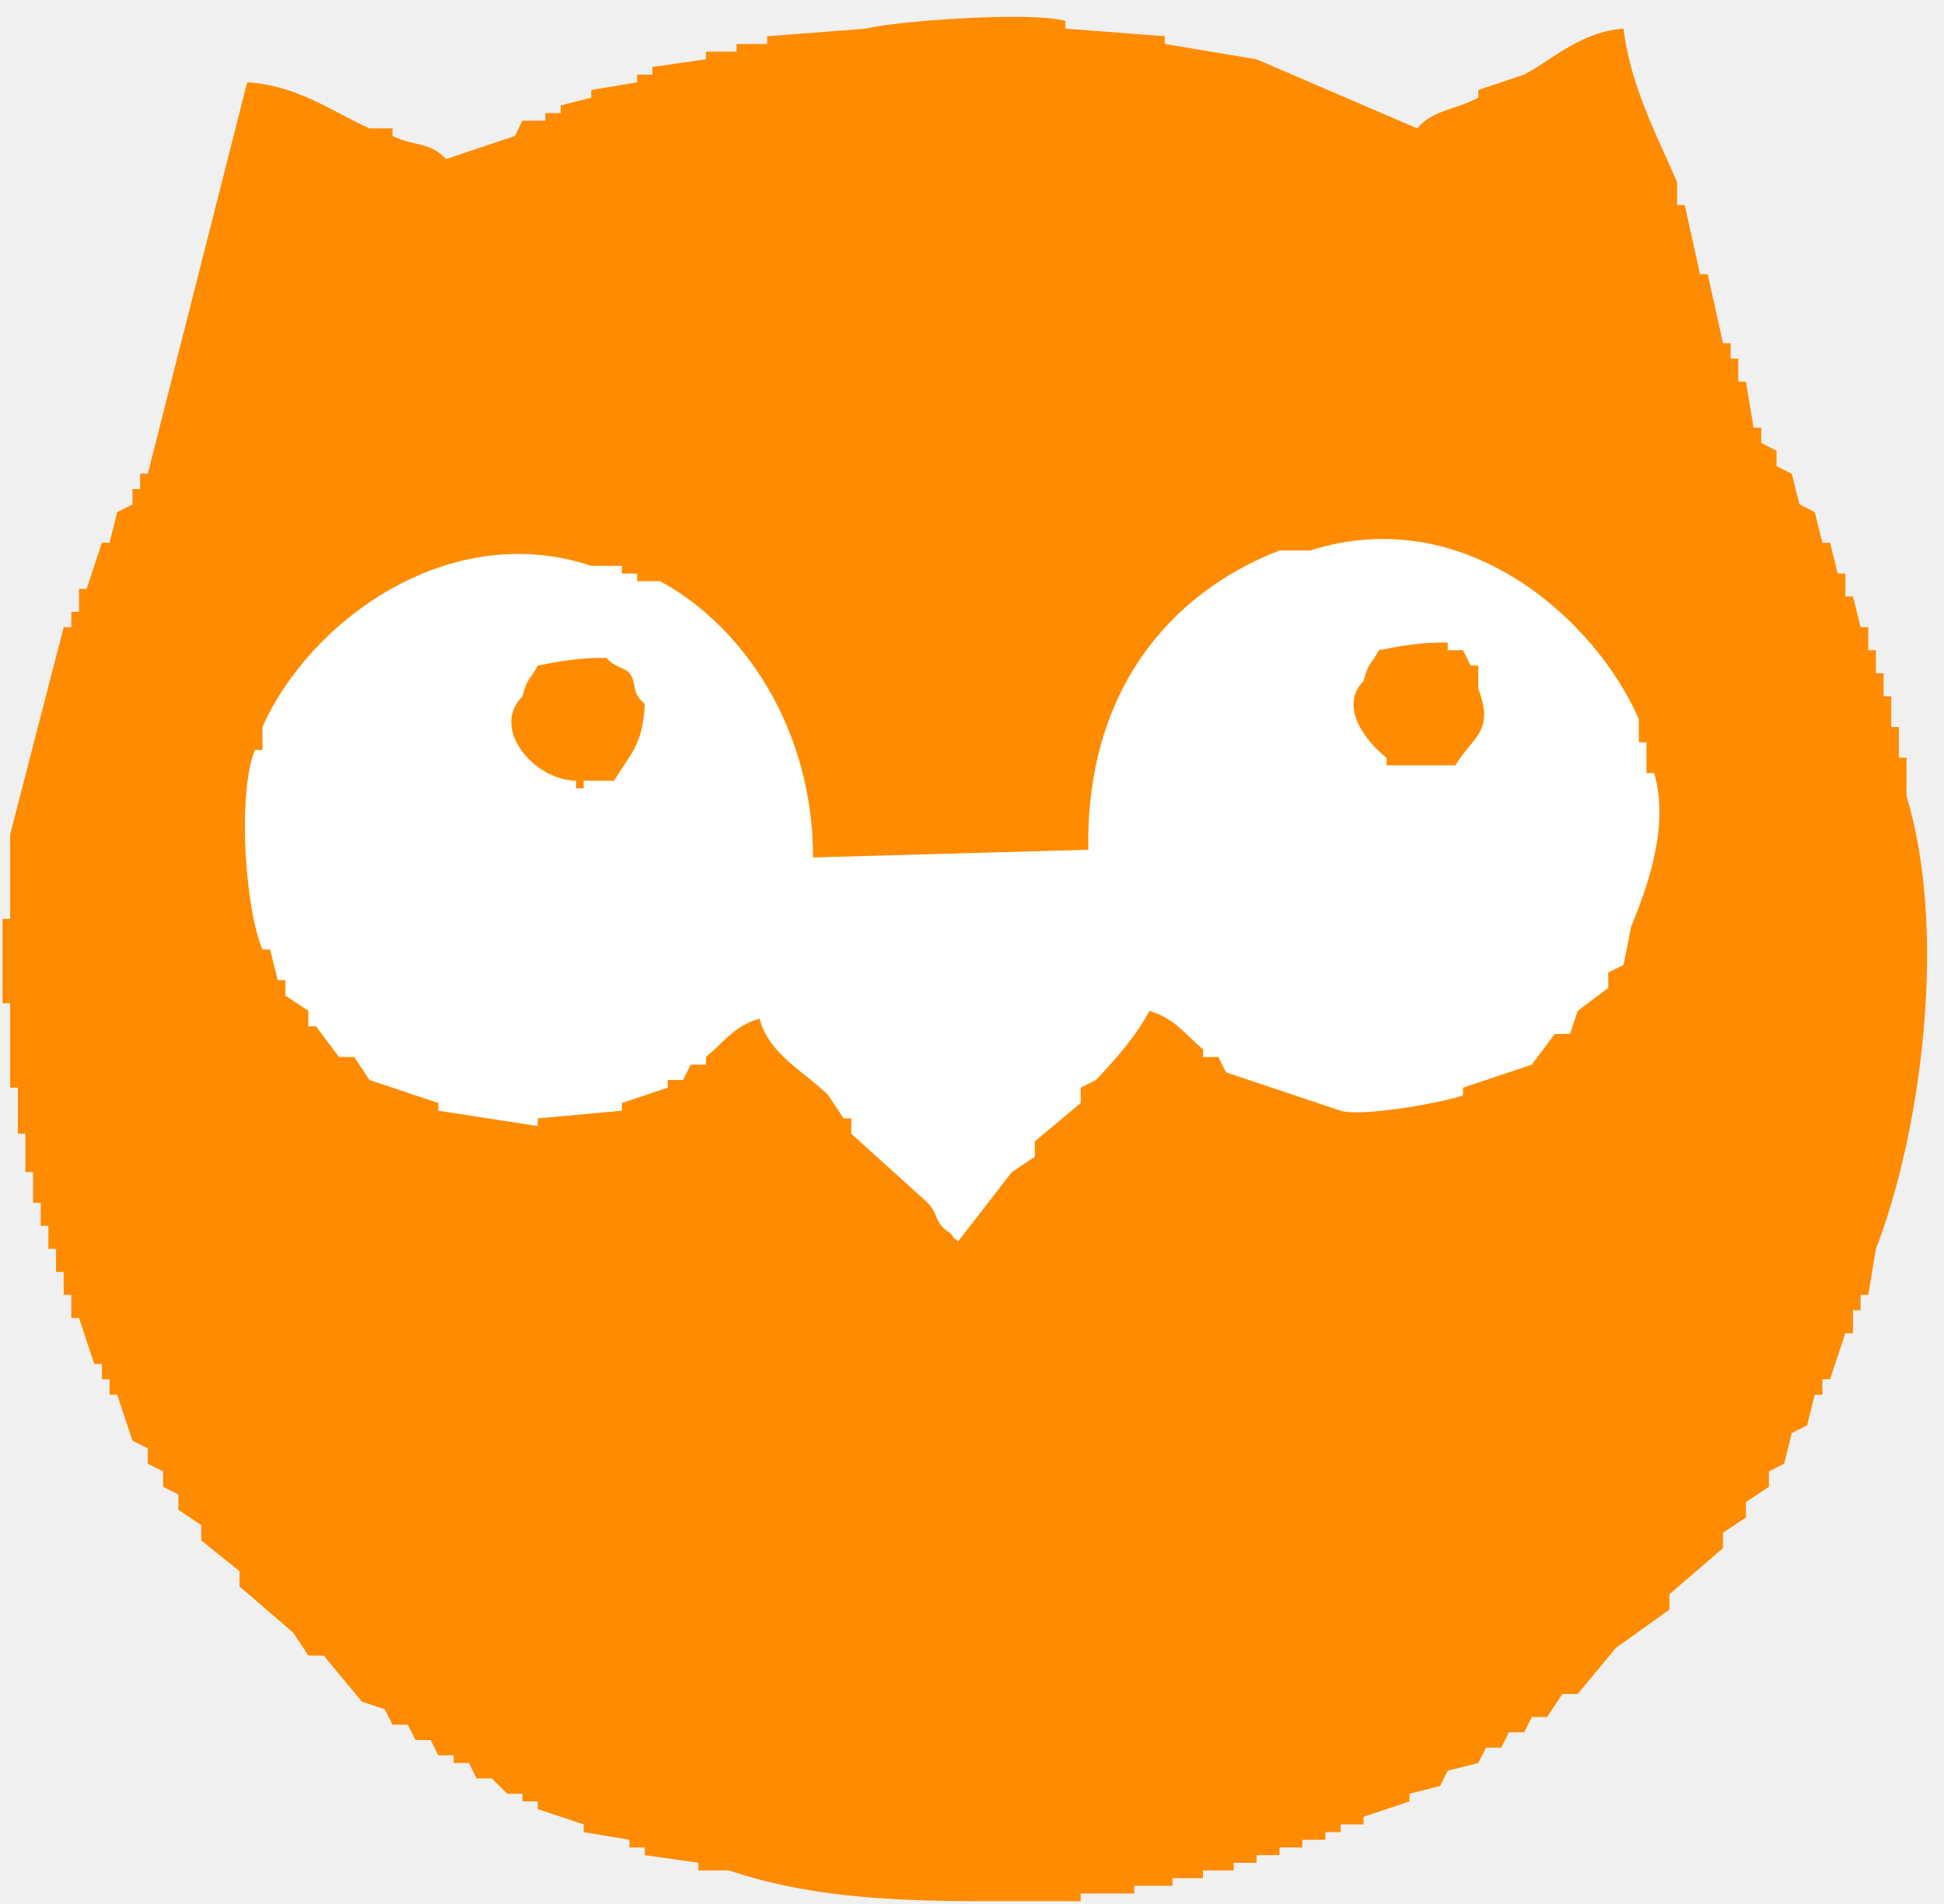
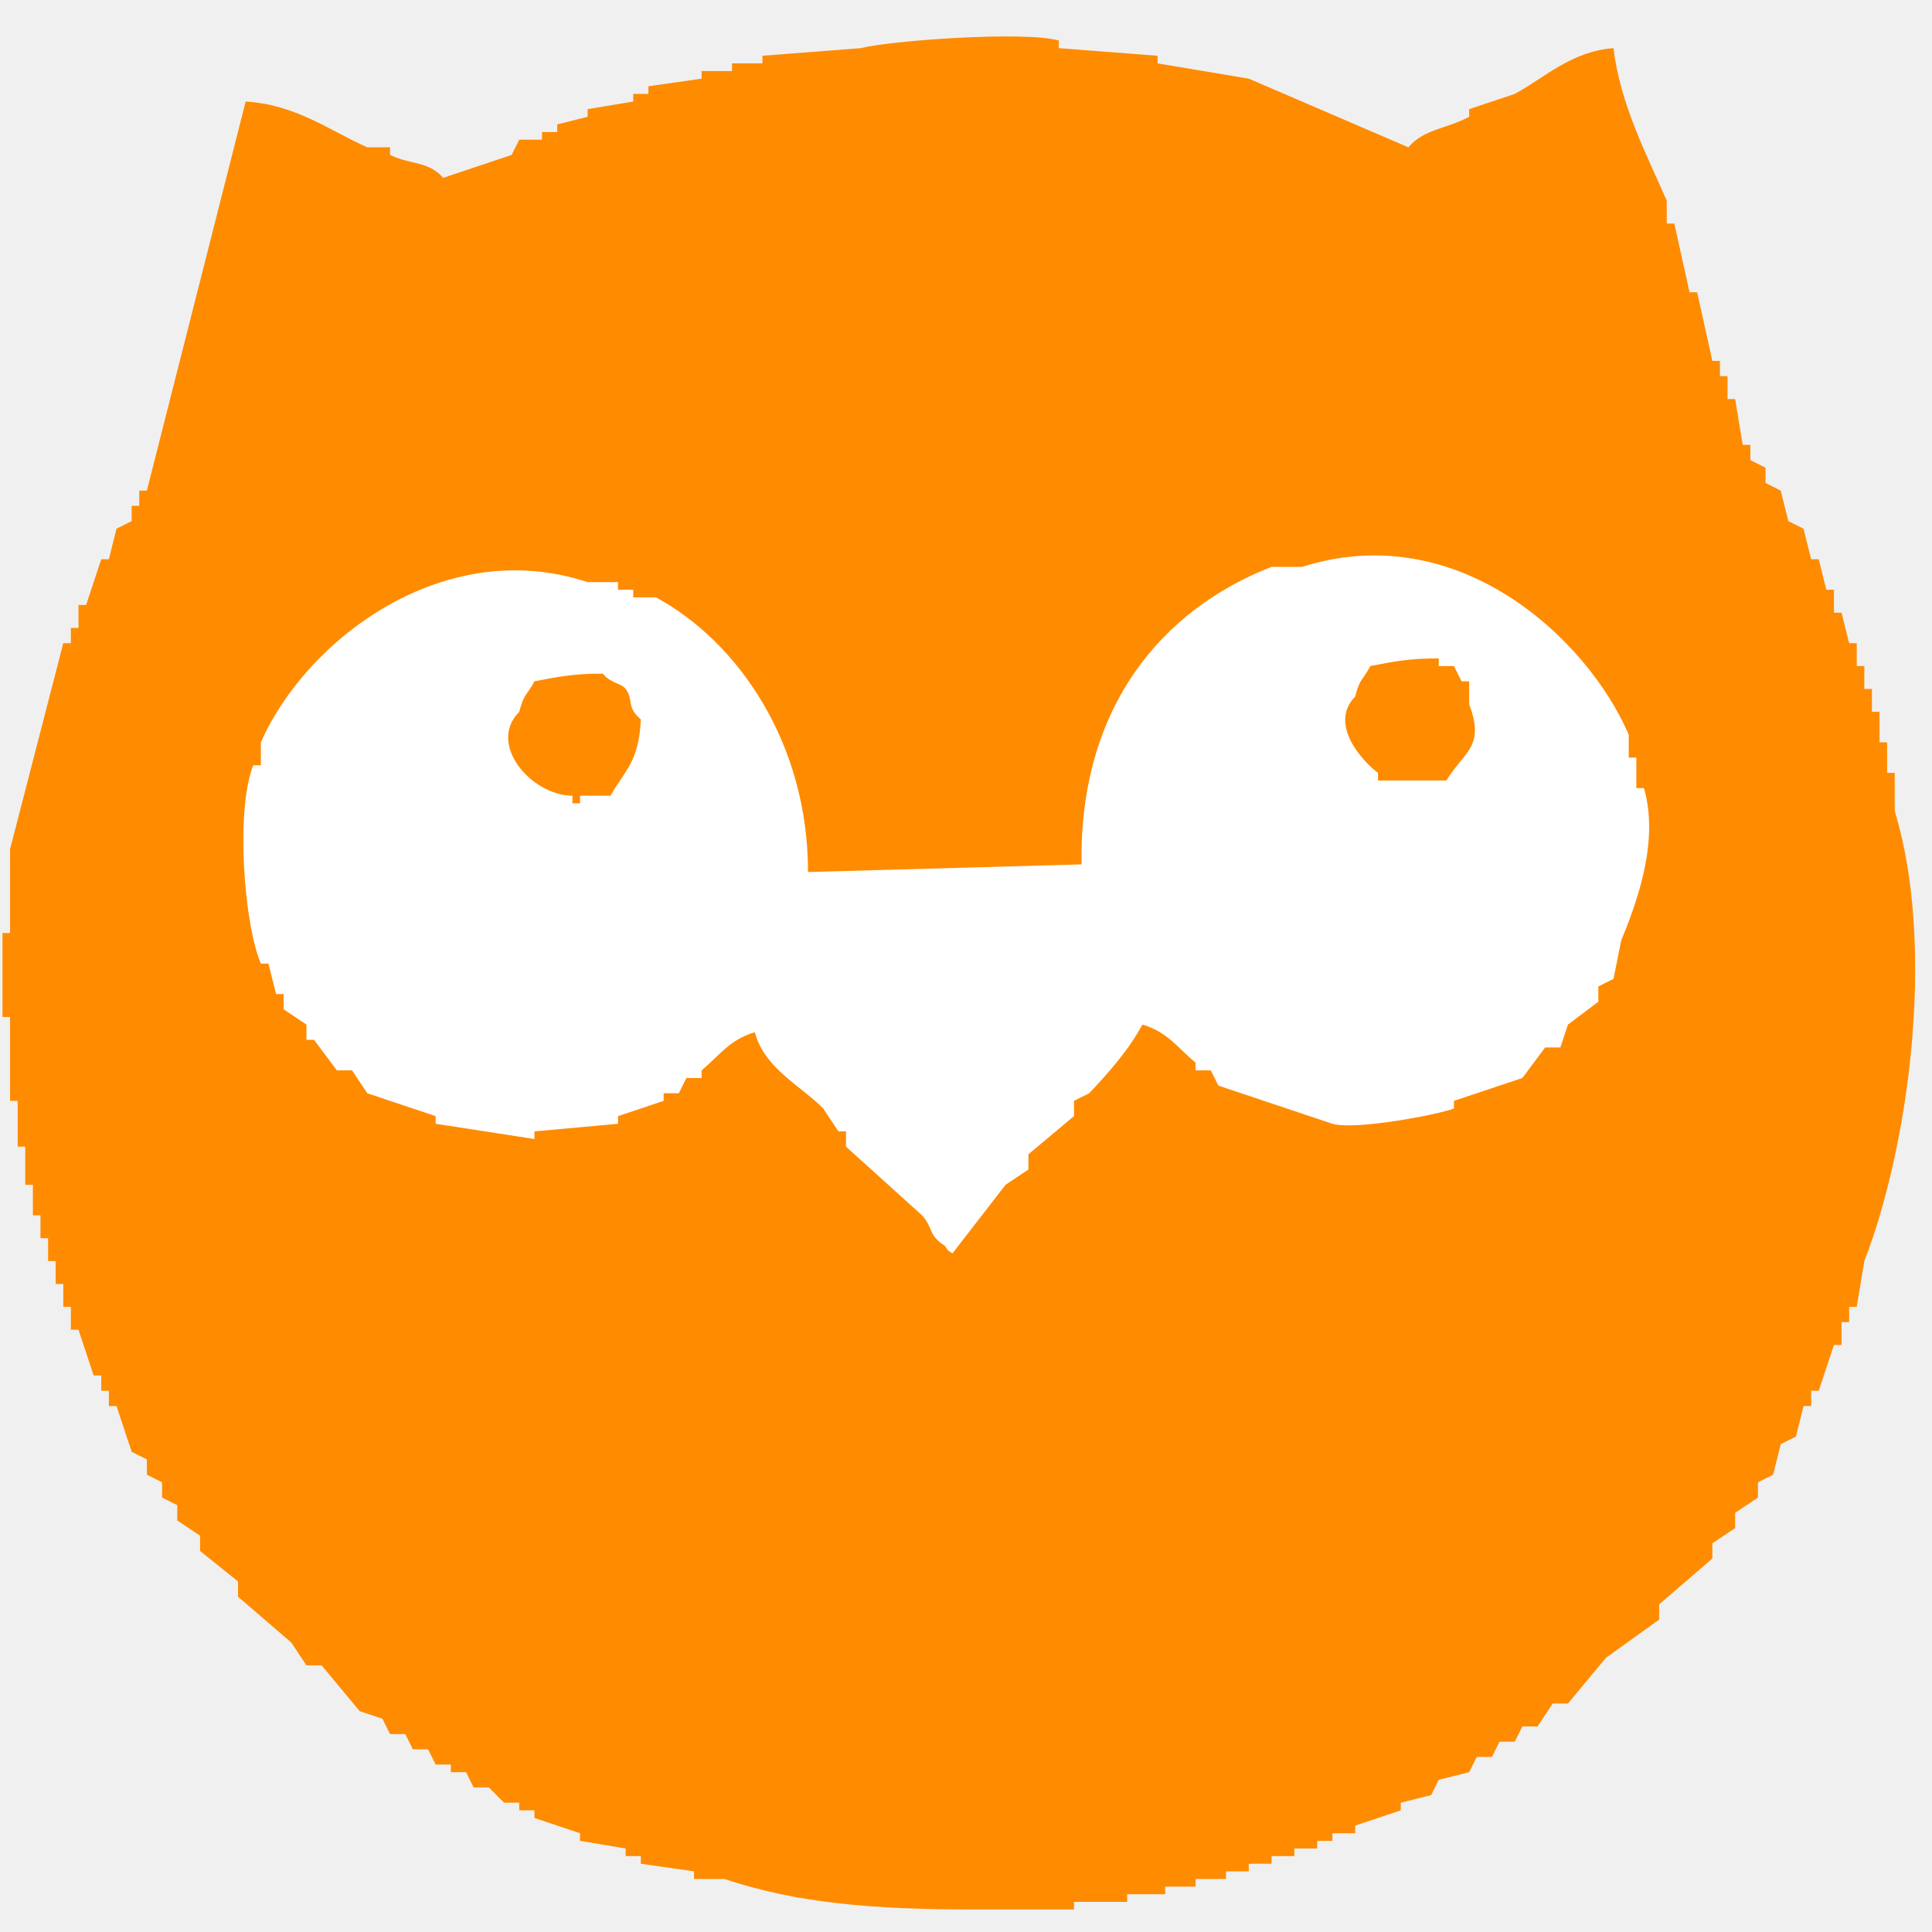
- <svg xmlns="http://www.w3.org/2000/svg" xmlns:xlink="http://www.w3.org/1999/xlink" width="98px" height="96px" viewBox="0 0 98 96" version="1.1">
+ <svg xmlns="http://www.w3.org/2000/svg" xmlns:xlink="http://www.w3.org/1999/xlink" width="50px" height="50px" viewBox="0 0 98 96" version="1.1">
  <defs>
    <rect id="path-1" x="0" y="0" width="126" height="137" />
  </defs>
  <g id="Page-1" stroke="none" stroke-width="1" fill="none" fill-rule="evenodd">
    <g id="Rectangle-48-+-logo-3" transform="translate(-12, -26)">
      <mask id="mask-2" fill="white">
        <use xlink:href="#path-1" />
      </mask>
      <use id="Rectangle-48" xlink:href="#path-1" />
      <g id="logo" mask="url(#mask-2)">
        <g transform="translate(60.37931, 74.78057) scale(-1, 1) translate(-60.37931, -74.78057) translate(11.37931, 26.78057)">
          <ellipse id="Oval-60" fill="#FFFFFF" cx="45.615" cy="46.039" rx="40.625" ry="40.804" />
          <path d="M96.868,41.291 C95.968,37.809 95.069,34.326 94.169,30.844 L93.784,30.844 L93.784,30.07 L93.398,30.07 L93.398,28.909 L93.013,28.909 C92.756,28.135 92.499,27.361 92.242,26.587 L91.857,26.587 C91.728,26.071 91.599,25.555 91.471,25.039 L90.7,24.652 L90.7,23.878 L90.315,23.878 L90.315,23.105 L89.929,23.105 C88.259,16.527 86.588,9.948 84.918,3.37 C82.348,3.526 80.606,4.873 78.75,5.692 L77.594,5.692 L77.594,6.078 C76.505,6.598 75.677,6.373 74.896,7.239 L71.426,6.078 C71.298,5.82 71.169,5.563 71.041,5.305 L69.885,5.305 L69.885,4.918 L69.114,4.918 L69.114,4.531 C68.6,4.402 68.086,4.273 67.572,4.144 L67.572,3.757 C66.801,3.628 66.03,3.499 65.259,3.37 L65.259,2.983 L64.488,2.983 L64.488,2.596 C63.589,2.467 62.689,2.338 61.79,2.209 L61.79,1.822 L60.248,1.822 L60.248,1.435 L58.706,1.435 L58.706,1.048 C57.036,0.919 55.365,0.79 53.695,0.661 C52.418,0.298 45.46,-0.227 43.672,0.274 L43.672,0.661 C42.002,0.79 40.331,0.919 38.661,1.048 L38.661,1.435 C37.119,1.693 35.577,1.951 34.035,2.209 L25.94,5.692 C25.167,4.766 23.985,4.754 22.857,4.144 L22.857,3.757 C22.086,3.499 21.315,3.241 20.544,2.983 C19.024,2.162 17.687,0.828 15.533,0.661 C15.214,3.495 13.791,6.189 12.834,8.4 L12.834,9.561 L12.449,9.561 C12.192,10.722 11.935,11.883 11.678,13.044 L11.292,13.044 C11.035,14.205 10.779,15.365 10.521,16.526 L10.136,16.526 L10.136,17.3 L9.751,17.3 L9.751,18.461 L9.365,18.461 C9.237,19.235 9.108,20.009 8.98,20.783 L8.594,20.783 L8.594,21.557 C8.337,21.686 8.08,21.815 7.823,21.944 L7.823,22.718 C7.566,22.846 7.309,22.976 7.052,23.105 C6.924,23.62 6.795,24.137 6.667,24.652 C6.41,24.781 6.153,24.91 5.896,25.039 C5.767,25.555 5.639,26.071 5.51,26.587 L5.125,26.587 C4.996,27.103 4.868,27.619 4.739,28.135 L4.354,28.135 L4.354,29.296 L3.968,29.296 C3.84,29.812 3.711,30.328 3.583,30.844 L3.197,30.844 L3.197,32.004 L2.812,32.004 L2.812,33.165 L2.427,33.165 L2.427,34.326 L2.041,34.326 L2.041,35.874 L1.656,35.874 L1.656,37.422 L1.27,37.422 L1.27,39.357 C-0.834,46.262 0.56,56.376 2.812,62.187 C2.94,62.961 3.069,63.735 3.197,64.509 L3.583,64.509 L3.583,65.283 L3.968,65.283 L3.968,66.444 L4.354,66.444 C4.611,67.217 4.868,67.991 5.125,68.765 L5.51,68.765 L5.51,69.539 L5.896,69.539 C6.024,70.055 6.153,70.571 6.281,71.087 C6.538,71.216 6.795,71.345 7.052,71.474 C7.181,71.99 7.309,72.506 7.438,73.022 C7.695,73.151 7.952,73.28 8.209,73.409 L8.209,74.183 C8.594,74.441 8.98,74.698 9.365,74.957 L9.365,75.73 C9.751,75.989 10.136,76.246 10.521,76.504 L10.521,77.278 C11.421,78.052 12.32,78.826 13.22,79.6 L13.22,80.374 C14.119,81.019 15.019,81.664 15.918,82.309 C16.561,83.083 17.203,83.857 17.846,84.63 L18.616,84.63 C18.874,85.017 19.13,85.404 19.387,85.791 L20.158,85.791 L20.544,86.565 L21.315,86.565 L21.7,87.339 L22.471,87.339 L22.857,88.113 C23.371,88.242 23.885,88.371 24.399,88.5 L24.784,89.274 C25.298,89.403 25.812,89.532 26.326,89.661 L26.326,90.048 C27.097,90.306 27.868,90.564 28.639,90.822 L28.639,91.209 L29.795,91.209 L29.795,91.596 L30.566,91.596 L30.566,91.983 L31.723,91.983 L31.723,92.37 L32.879,92.37 L32.879,92.756 L34.035,92.756 L34.035,93.143 L35.192,93.143 L35.192,93.53 L36.734,93.53 L36.734,93.917 L38.276,93.917 L38.276,94.304 L40.203,94.304 L40.203,94.691 L42.901,94.691 L42.901,95.078 L47.912,95.078 C53.066,95.078 56.923,94.767 60.633,93.53 L62.175,93.53 L62.175,93.143 C63.074,93.015 63.974,92.885 64.873,92.756 L64.873,92.37 L65.644,92.37 L65.644,91.983 C66.415,91.854 67.186,91.724 67.957,91.596 L67.957,91.209 C68.728,90.951 69.499,90.693 70.27,90.435 L70.27,90.048 L71.041,90.048 L71.041,89.661 L71.812,89.661 L72.583,88.887 L73.354,88.887 C73.482,88.629 73.611,88.371 73.739,88.113 L74.51,88.113 L74.51,87.726 L75.281,87.726 C75.41,87.468 75.538,87.21 75.667,86.952 L76.438,86.952 C76.566,86.694 76.695,86.436 76.823,86.178 L77.594,86.178 C77.722,85.92 77.851,85.662 77.979,85.404 C78.365,85.275 78.75,85.146 79.136,85.017 C79.778,84.243 80.421,83.47 81.063,82.696 L81.834,82.696 C82.091,82.309 82.348,81.922 82.605,81.535 C83.504,80.761 84.404,79.987 85.304,79.213 L85.304,78.439 C85.946,77.923 86.589,77.407 87.231,76.891 L87.231,76.117 C87.616,75.859 88.002,75.602 88.387,75.343 L88.387,74.57 C88.644,74.441 88.901,74.311 89.158,74.183 L89.158,73.409 C89.415,73.28 89.672,73.151 89.929,73.022 L89.929,72.248 C90.186,72.119 90.443,71.99 90.7,71.861 C90.957,71.087 91.214,70.313 91.471,69.539 L91.857,69.539 L91.857,68.765 L92.242,68.765 L92.242,67.991 L92.628,67.991 C92.885,67.217 93.141,66.444 93.398,65.67 L93.784,65.67 L93.784,64.509 L94.169,64.509 L94.169,63.348 L94.555,63.348 L94.555,62.187 L94.94,62.187 L94.94,61.026 L95.326,61.026 L95.326,59.865 L95.711,59.865 L95.711,58.317 L96.097,58.317 L96.097,56.383 L96.482,56.383 L96.482,54.061 L96.868,54.061 L96.868,49.804 L97.253,49.804 L97.253,45.548 L96.868,45.548 L96.868,41.291 Z M84.147,47.096 L83.762,47.096 C83.633,47.612 83.504,48.128 83.376,48.644 L82.991,48.644 L82.991,49.417 C82.605,49.676 82.22,49.933 81.834,50.191 L81.834,50.965 L81.449,50.965 C81.063,51.481 80.678,51.997 80.292,52.513 L79.521,52.513 C79.264,52.9 79.008,53.287 78.75,53.674 L75.281,54.835 L75.281,55.222 C73.611,55.48 71.94,55.738 70.27,55.996 L70.27,55.609 C68.857,55.48 67.443,55.351 66.03,55.222 L66.03,54.835 C65.259,54.577 64.488,54.319 63.717,54.061 L63.717,53.674 L62.946,53.674 C62.818,53.416 62.689,53.158 62.561,52.9 L61.79,52.9 L61.79,52.513 C60.898,51.769 60.358,50.944 59.091,50.578 C58.596,52.428 56.798,53.255 55.622,54.448 C55.365,54.835 55.108,55.222 54.851,55.609 L54.466,55.609 L54.466,56.383 C53.181,57.544 51.896,58.704 50.611,59.865 C50.019,60.517 50.319,60.855 49.454,61.413 C49.125,61.849 49.506,61.473 49.069,61.8 C48.17,60.639 47.27,59.478 46.371,58.317 C45.985,58.059 45.6,57.802 45.214,57.544 L45.214,56.77 C44.443,56.125 43.672,55.48 42.901,54.835 L42.901,54.061 C42.644,53.932 42.387,53.803 42.13,53.674 C41.154,52.636 40.126,51.489 39.432,50.191 C38.164,50.557 37.627,51.382 36.734,52.126 L36.734,52.513 L35.963,52.513 L35.577,53.287 C33.65,53.932 31.723,54.577 29.795,55.222 C28.642,55.562 24.417,54.755 23.628,54.448 L23.628,54.061 C22.471,53.674 21.315,53.287 20.158,52.9 C19.773,52.384 19.387,51.868 19.002,51.352 L18.231,51.352 C18.103,50.965 17.974,50.578 17.846,50.191 C17.332,49.804 16.817,49.417 16.304,49.031 L16.304,48.257 C16.046,48.127 15.79,47.999 15.533,47.87 C15.404,47.225 15.276,46.58 15.147,45.935 C14.508,44.353 13.156,41.043 13.991,38.196 L14.376,38.196 L14.376,36.648 L14.762,36.648 L14.762,35.487 C16.834,30.657 23.387,24.457 31.337,26.974 L32.879,26.974 C38.431,29.127 42.653,34.101 42.516,42.065 C47.141,42.195 51.768,42.323 56.393,42.452 C56.391,35.931 59.924,30.788 64.102,28.522 L65.259,28.522 L65.259,28.135 L66.03,28.135 L66.03,27.748 L67.572,27.748 C74.893,25.33 81.868,30.694 84.147,35.874 L84.147,37.035 L84.533,37.035 C85.449,39.374 84.986,45.163 84.147,47.096 L84.147,47.096 Z M27.868,32.004 C26.816,31.803 25.873,31.602 24.399,31.618 L24.399,32.004 L23.628,32.004 C23.499,32.262 23.371,32.521 23.242,32.778 L22.857,32.778 L22.857,33.939 C22.032,36.119 23.12,36.343 24.013,37.809 L27.482,37.809 L27.482,37.422 C28.276,36.834 29.997,34.944 28.639,33.552 C28.402,32.614 28.232,32.701 27.868,32.004 L27.868,32.004 Z M70.27,32.778 C69.218,32.577 68.276,32.376 66.801,32.391 C66.427,32.867 65.858,32.879 65.644,33.165 C65.216,33.74 65.63,34.063 64.873,34.713 C64.971,36.856 65.672,37.286 66.415,38.583 L67.957,38.583 L67.957,38.97 L68.343,38.97 L68.343,38.583 C70.42,38.567 72.679,35.972 71.041,34.326 C70.804,33.387 70.634,33.475 70.27,32.778 L70.27,32.778 Z" id="Shape" fill="#FF8B00" />
        </g>
      </g>
    </g>
  </g>
</svg>
